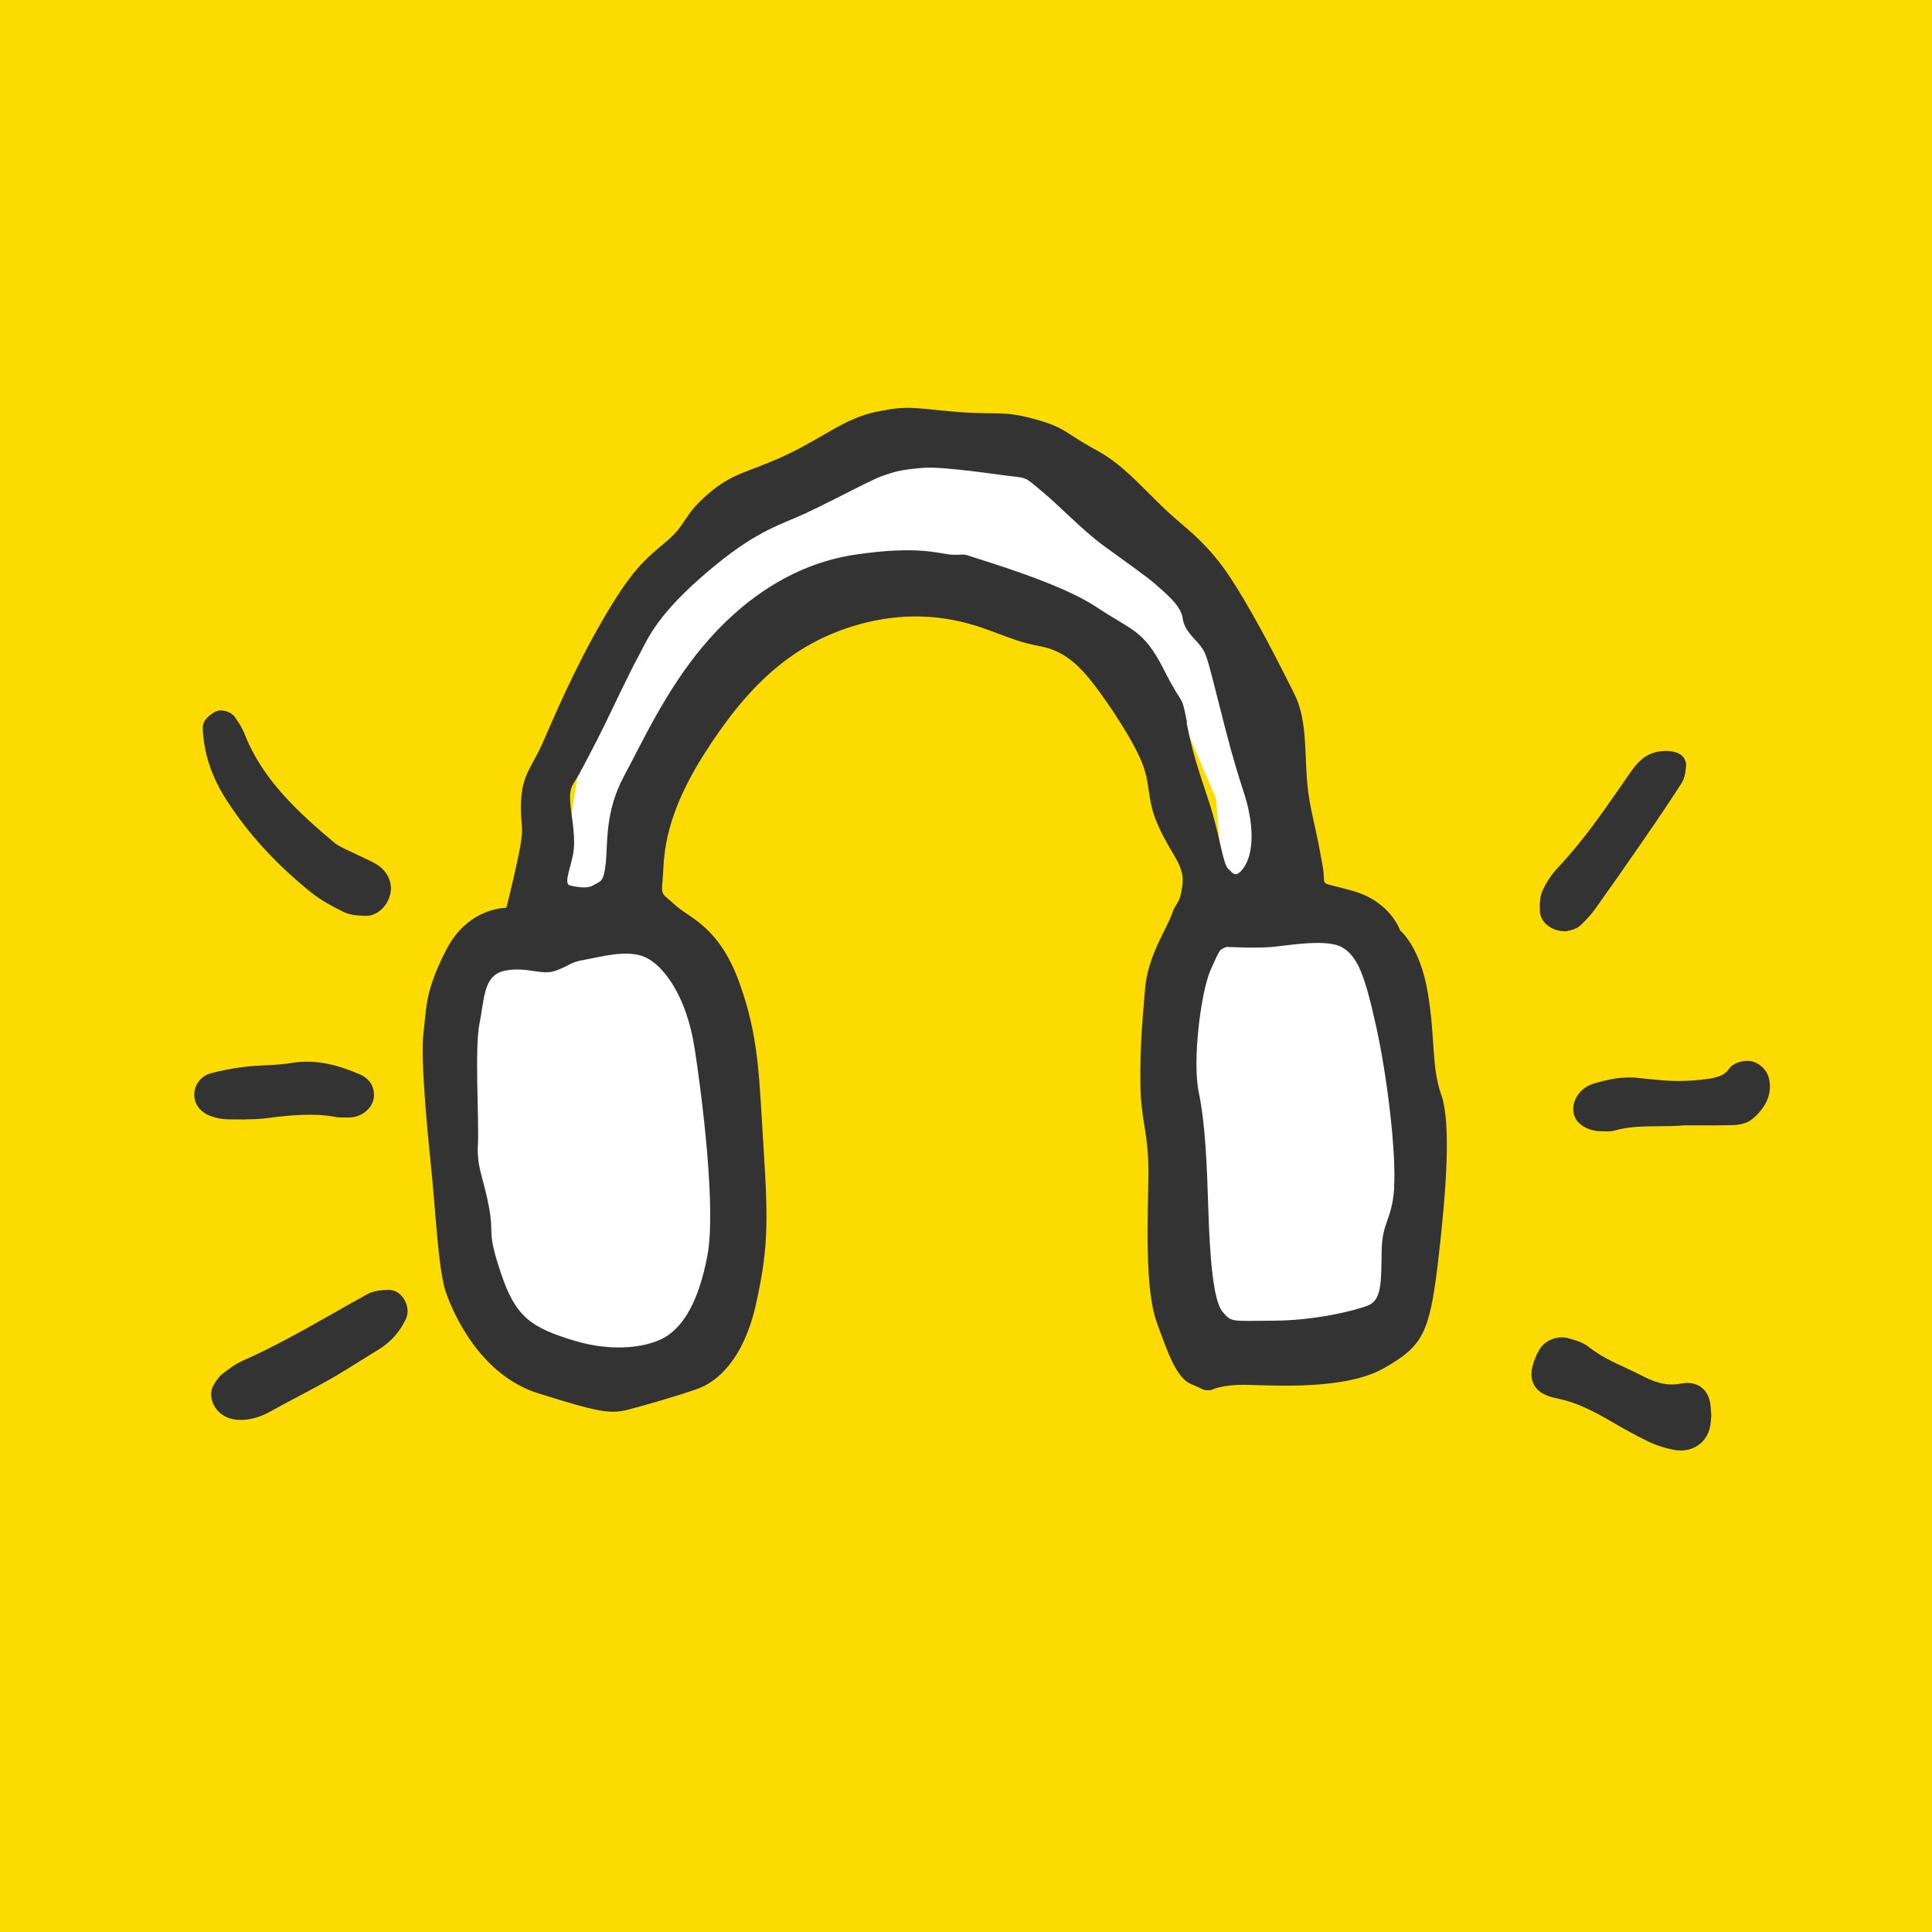
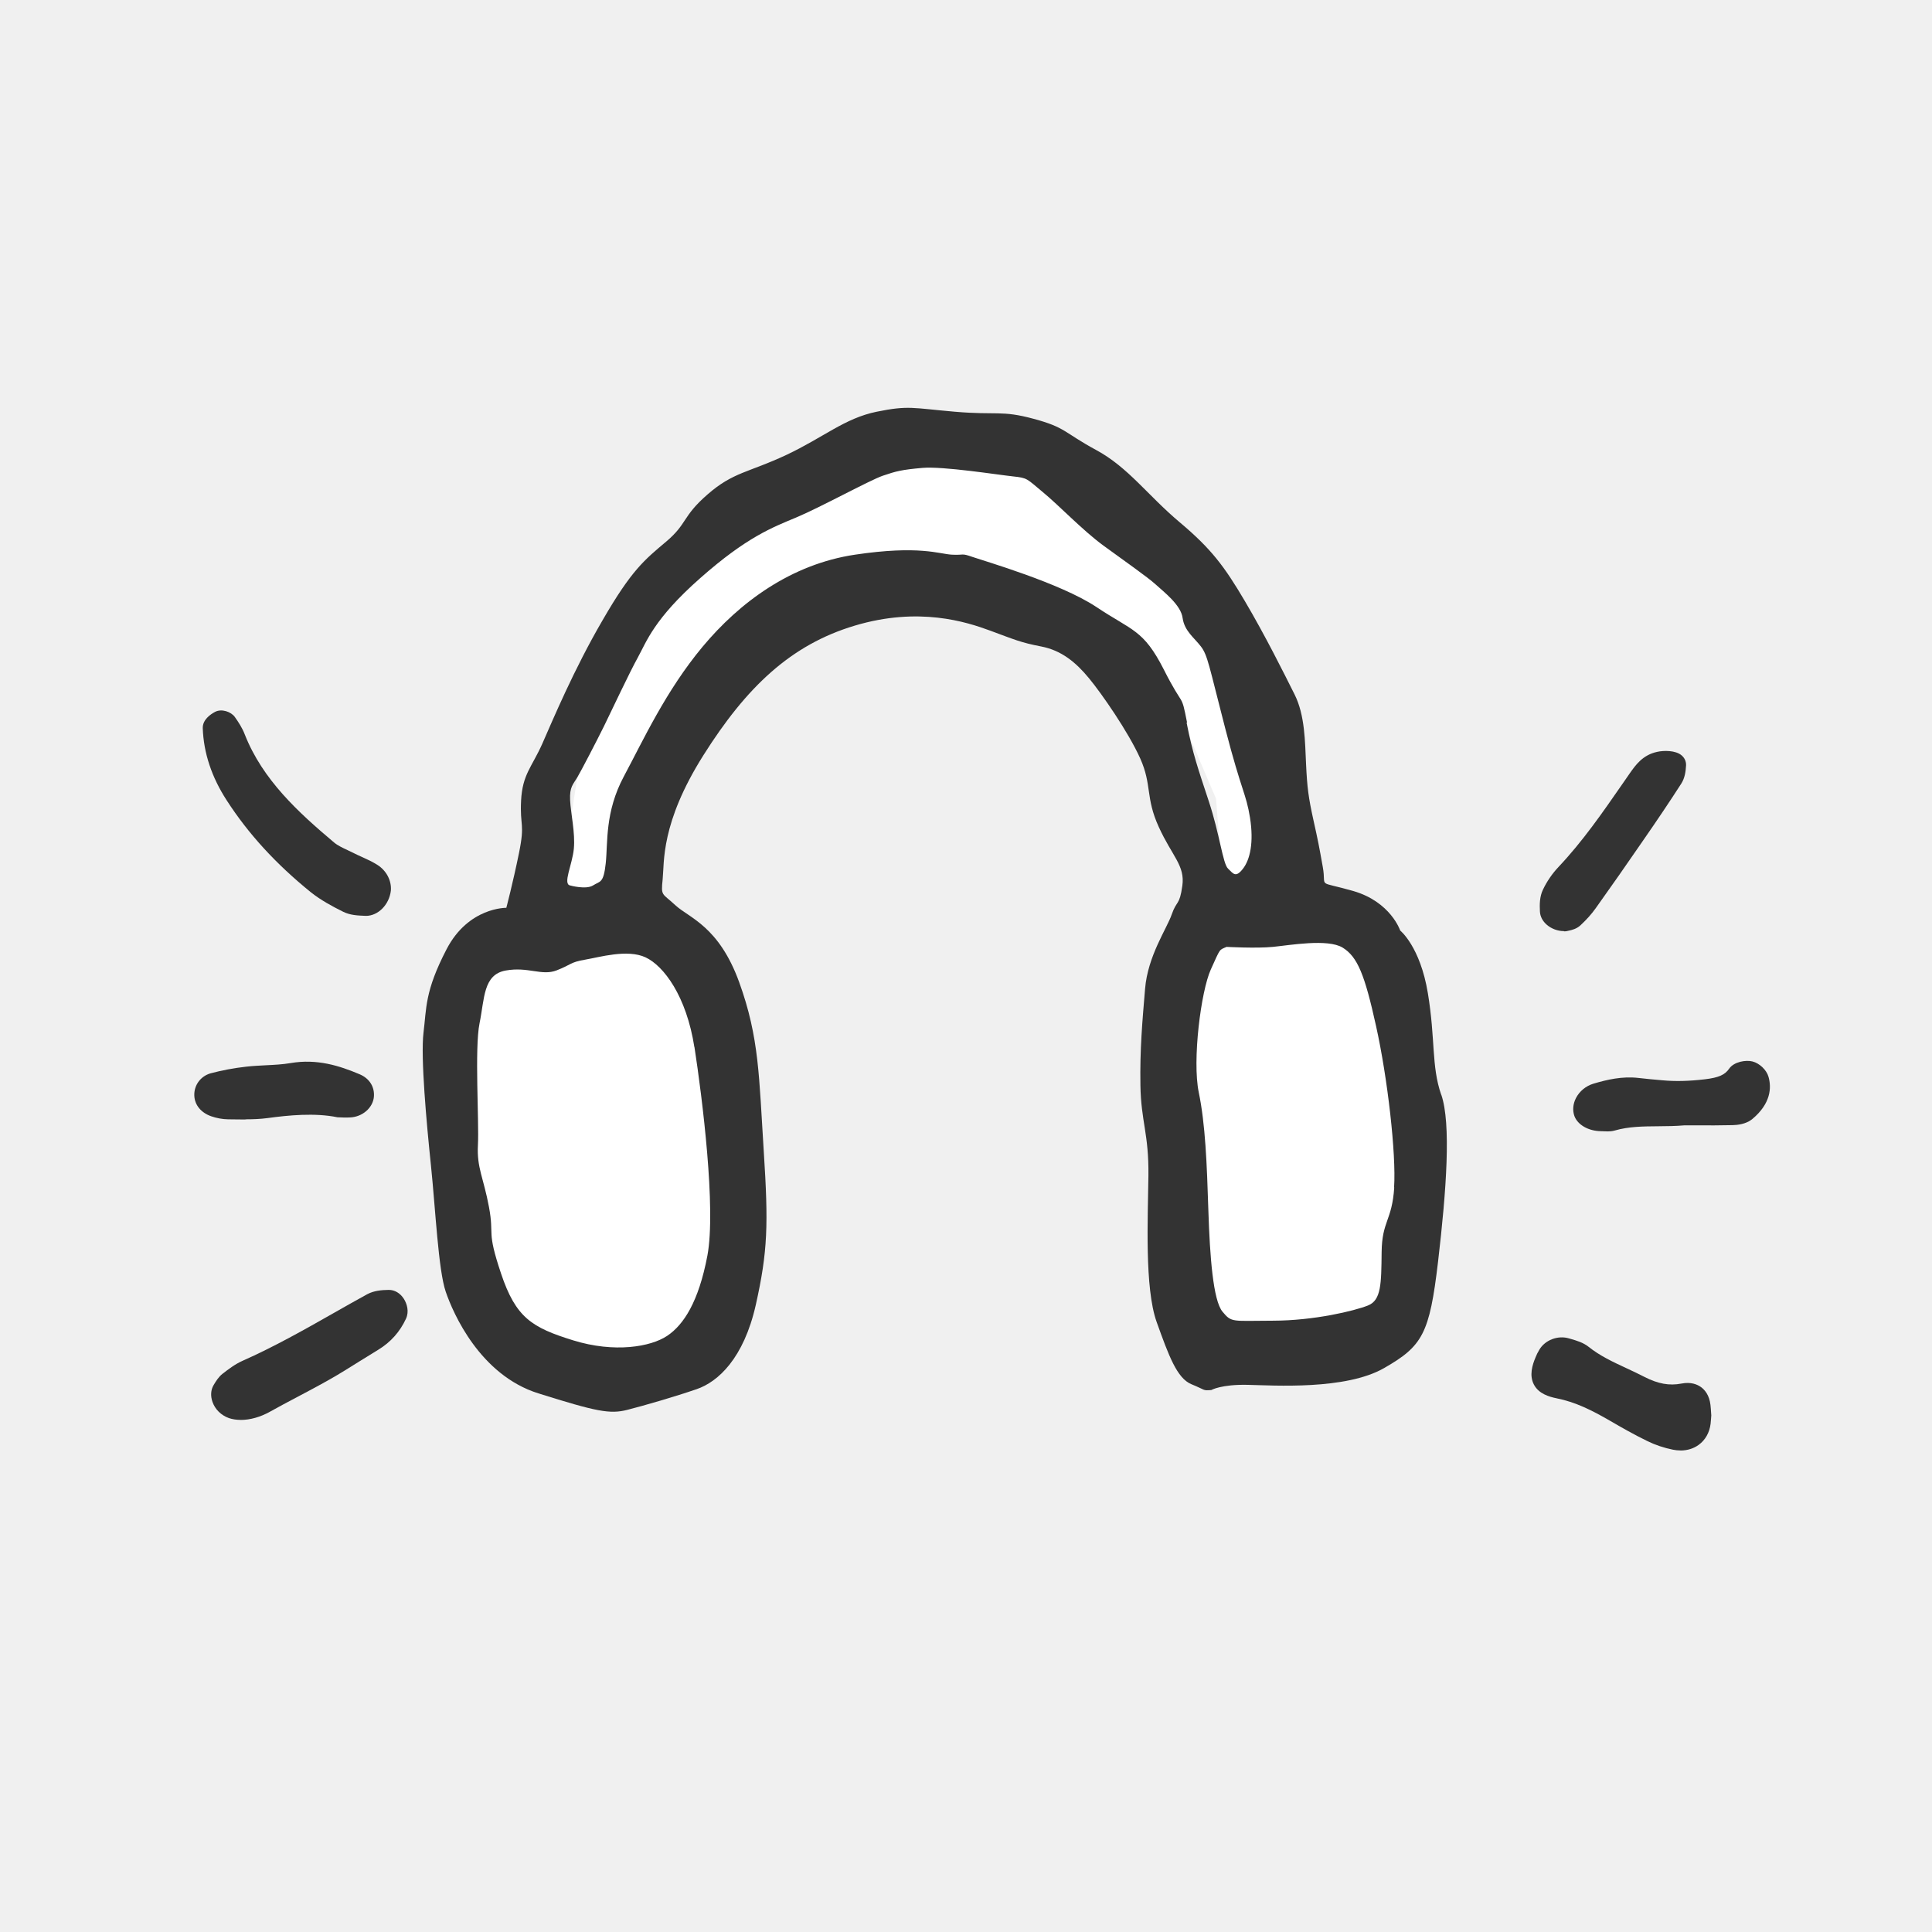
<svg xmlns="http://www.w3.org/2000/svg" viewBox="0 0 32 32">
-   <path fill="#FCDB00" d="M0 0h32v32H0z" />
  <g fill="none" fill-rule="evenodd" transform="translate(3.1906 6.7079) scale(0.281107)">
    <polygon points="32.9 5.83 23.3 17.8 21.3 30.8 16.9 33.1 16.3 45.2 17.9 53.7 23.3 57.3 28.5 56.2 32.9 51.6 31.9 42.2 30.9 32.6 27 29.5 27.6 21.4 35.5 11.5 44.8 11 52.4 12.5 57.4 16.4 60.3 23.2 60.9 30.8 58.7 34.9 58.8 42.6 59.7 51.9 60.6 55.5 69.5 55.5 72.3 52 73.4 44 70.9 31.9 66 28.8 63.7 16.4 54.2 5.14 43.8 1.95" fill="#fff" />
    <g transform="translate(78.7 20.1)" fill="#333">
      <path d="m8.96 41.5c-0.14 0-0.283-0.014-0.429-0.043-0.53-0.107-1.05-0.28-1.5-0.501-0.794-0.385-1.55-0.817-2.19-1.19-1.11-0.644-2.07-1.12-3.18-1.34-0.435-0.088-1.05-0.267-1.33-0.806-0.285-0.539-0.098-1.15 0.097-1.61 0.052-0.137 0.127-0.289 0.216-0.436 0.334-0.581 1.1-0.875 1.76-0.674l0.116 0.034c0.335 0.097 0.714 0.208 1.03 0.458 0.662 0.53 1.43 0.891 2.25 1.27 0.349 0.163 0.698 0.327 1.04 0.503 0.8 0.41 1.47 0.532 2.18 0.394 0.565-0.111 0.941 0.053 1.16 0.211 0.216 0.159 0.487 0.47 0.553 1.05 0.018 0.166 0.029 0.332 0.038 0.477l0.01 0.139-0.015 0.201c-0.008 0.106-0.015 0.199-0.026 0.293-0.064 0.521-0.314 0.96-0.702 1.24-0.302 0.22-0.671 0.333-1.07 0.333" />
      <path d="m4.65 22.7c-0.074 0-0.143-0.003-0.207-0.006-0.05-0.003-0.1-0.005-0.149-0.005-0.747-0.005-1.39-0.374-1.58-0.897-0.116-0.336-0.083-0.708 0.091-1.05 0.207-0.406 0.582-0.716 1.03-0.852 0.811-0.241 1.69-0.447 2.65-0.339 0.469 0.056 0.937 0.097 1.41 0.138 0.772 0.072 1.57 0.053 2.52-0.06 0.8-0.096 1.17-0.26 1.42-0.625 0.284-0.411 0.986-0.522 1.37-0.425 0.421 0.106 0.838 0.506 0.949 0.911 0.176 0.626 0.15 1.57-0.977 2.5-0.355 0.284-0.863 0.336-1.13 0.342-0.719 0.018-1.44 0.016-2.16 0.013l-0.686-0.001c-0.52 0.046-1.04 0.05-1.54 0.054-0.901 0.007-1.75 0.014-2.57 0.251-0.149 0.043-0.293 0.053-0.426 0.053" />
      <path d="m2.1 10.9c-0.369 0-0.743-0.139-1.02-0.382-0.242-0.213-0.383-0.487-0.396-0.772-0.022-0.425-0.018-0.878 0.175-1.28 0.226-0.482 0.545-0.949 0.923-1.35 1.41-1.49 2.6-3.21 3.75-4.87l0.443-0.639c0.342-0.488 0.765-1.09 1.62-1.27 0.376-0.084 1.08-0.1 1.44 0.21 0.177 0.151 0.271 0.366 0.259 0.591-0.019 0.342-0.067 0.736-0.281 1.07-0.67 1.04-1.4 2.13-2.31 3.44-0.892 1.3-1.81 2.61-2.73 3.9-0.245 0.346-0.552 0.688-0.911 1.02l-0.002 0.001c-0.221 0.2-0.488 0.262-0.648 0.299l-0.19 0.041c-0.041 0.003-0.081 0.005-0.121 0.005" />
    </g>
    <g transform="translate(0 17.9)" fill="#333">
      <path d="m2.84 41.9c-0.25 0-0.486-0.035-0.701-0.106-0.467-0.169-0.815-0.515-0.969-0.953-0.125-0.352-0.101-0.712 0.064-0.988 0.14-0.234 0.29-0.484 0.527-0.67 0.345-0.267 0.733-0.566 1.18-0.765 1.84-0.815 3.64-1.83 5.38-2.82 0.651-0.369 1.3-0.738 1.96-1.1l0.004-0.002c0.403-0.217 0.87-0.251 1.27-0.256 0.346-0.003 0.671 0.186 0.888 0.523 0.188 0.293 0.322 0.753 0.13 1.17-0.359 0.778-0.908 1.39-1.63 1.83-0.367 0.222-0.732 0.45-1.1 0.679-0.577 0.362-1.17 0.736-1.78 1.08-0.636 0.361-1.29 0.706-1.92 1.04-0.532 0.282-1.07 0.563-1.59 0.857-0.569 0.317-1.17 0.483-1.72 0.483" />
      <path d="m3.12 24.2c-0.207 0-0.412-0.003-0.615-0.006l-0.424-0.005c-0.316-0.004-0.667-0.068-0.989-0.18-0.598-0.211-0.969-0.662-0.993-1.21-0.028-0.612 0.366-1.15 0.959-1.32 0.673-0.179 1.37-0.31 2.09-0.391 0.393-0.045 0.788-0.065 1.17-0.084 0.509-0.025 0.99-0.049 1.45-0.128 1.57-0.269 2.89 0.16 4.08 0.662 0.574 0.245 0.884 0.743 0.832 1.33-0.061 0.645-0.677 1.18-1.4 1.21-0.104 0.006-0.208 0.006-0.372 0.005l-0.375-0.014c-1.33-0.274-2.89-0.12-4.11 0.046-0.435 0.059-0.874 0.074-1.31 0.074" />
      <path d="m10.2 12.2c-0.014 0-0.029-2.82e-4 -0.043-8.45e-4 -0.428-0.017-0.871-0.035-1.28-0.236h-2.81e-4c-0.652-0.324-1.33-0.688-1.92-1.16-2.06-1.67-3.68-3.44-4.95-5.41-0.883-1.36-1.36-2.79-1.41-4.25-0.014-0.495 0.449-0.815 0.726-0.962 0.391-0.202 0.941-0.005 1.16 0.297 0.22 0.31 0.443 0.649 0.592 1.04 1.05 2.67 3.17 4.6 5.26 6.36 0.208 0.176 0.495 0.31 0.798 0.452 0.125 0.059 0.249 0.117 0.371 0.179 0.154 0.079 0.312 0.15 0.47 0.221 0.298 0.135 0.607 0.274 0.904 0.462 0.537 0.333 0.854 0.936 0.802 1.53-0.104 0.836-0.759 1.48-1.47 1.48" />
    </g>
    <path d="m70.8 46.1c-0.129 1.98-0.722 1.96-0.743 3.82-0.021 1.86-0.02 2.83-0.809 3.14-0.79 0.313-3.16 0.891-5.59 0.894-2.42 0.003-2.43 0.133-2.98-0.535-0.547-0.668-0.742-3.21-0.83-5.97-0.088-2.76-0.177-5.07-0.566-6.95-0.389-1.88 0.127-5.95 0.711-7.24 0.584-1.29 0.481-1.13 0.928-1.33 0 0 1.75 0.096 2.73 0 0.98-0.096 3.23-0.496 4.11 0.044 0.877 0.541 1.3 1.59 1.97 4.63 0.675 3.04 1.19 7.52 1.06 9.5m-12.2-27.4c-0.36-1.83-0.176-0.753-1.37-3.12-1.2-2.36-1.86-2.27-3.97-3.68-2.12-1.41-6.61-2.71-7.3-2.95-0.686-0.241-0.468-0.094-1.22-0.134-0.749-0.041-1.92-0.563-5.7 0-3.78 0.563-6.81 2.82-8.98 5.42-2.17 2.6-3.51 5.53-4.64 7.64-1.13 2.11-0.94 3.91-1.07 5.12-0.131 1.21-0.331 1.04-0.75 1.31-0.419 0.26-1.35 0-1.35 0-0.445-0.087 0.13-1.22 0.22-2.16s-0.181-2.08-0.22-2.86c-0.039-0.784 0.179-0.935 0.42-1.34 0.241-0.411 1.12-2.1 1.57-3.01 0.448-0.915 1.51-3.18 2.01-4.08 0.498-0.901 0.934-2.25 3.67-4.66 2.74-2.42 4.24-2.98 5.65-3.57 1.41-0.588 4.3-2.18 5.1-2.46 0.799-0.272 1.11-0.352 2.33-0.462 1.22-0.109 4.48 0.41 5.35 0.501 0.871 0.091 0.795 0.135 1.75 0.923 0.959 0.788 2.33 2.24 3.57 3.15 1.24 0.907 2.61 1.86 3.09 2.3 0.484 0.443 1.48 1.2 1.58 1.97 0.109 0.77 0.683 1.16 1.08 1.68 0.401 0.528 0.471 1.12 1.44 4.86 0.973 3.75 1.21 3.76 1.45 5.22 0.23 1.46 0.01 2.47-0.42 3.02-0.43 0.549-0.567 0.278-0.875-0.014-0.308-0.292-0.49-2.03-1.13-3.96-0.636-1.93-0.951-2.81-1.31-4.64m-29 19.1c0.467 3.03 1.28 9.54 0.765 12.3-0.517 2.73-1.4 4.08-2.37 4.73-0.969 0.648-3.1 1.02-5.54 0.265-2.44-0.754-3.38-1.34-4.25-3.94-0.872-2.6-0.386-2.17-0.709-3.91-0.322-1.74-0.725-2.31-0.652-3.66 0.074-1.35-0.204-5.71 0.095-7.17 0.299-1.46 0.209-2.87 1.54-3.11 1.33-0.24 2.12 0.331 3-0.008 0.875-0.339 0.786-0.481 1.68-0.632 0.845-0.143 2.49-0.634 3.56-0.137 1.07 0.497 2.41 2.28 2.88 5.3m44 2.79c-0.585-1.7-0.33-3.23-0.784-5.98-0.454-2.75-1.63-3.69-1.63-3.69s-0.558-1.69-2.77-2.33c-2.21-0.631-1.56-0.132-1.79-1.41-0.228-1.28-0.271-1.5-0.557-2.79-0.287-1.3-0.365-1.9-0.429-3.26-0.064-1.36-0.066-2.89-0.672-4.11-0.605-1.21-1.74-3.49-2.94-5.52-1.2-2.03-1.96-3.06-3.84-4.64-1.88-1.58-3.03-3.24-4.93-4.26-1.9-1.03-1.77-1.32-3.67-1.83-1.9-0.515-2.16-0.205-4.64-0.418-2.48-0.213-2.72-0.386-4.61 0s-3.12 1.51-5.33 2.55c-2.22 1.04-3.12 1-4.63 2.32-1.51 1.31-1.18 1.72-2.45 2.79s-2.03 1.67-3.73 4.61c-1.71 2.93-2.95 5.91-3.56 7.29-0.613 1.38-1.17 1.8-1.25 3.35-0.076 1.55 0.24 1.31-0.123 3.09-0.363 1.78-0.747 3.23-0.747 3.23s-2.23-0.043-3.52 2.44c-1.29 2.48-1.18 3.47-1.36 4.92-0.174 1.45 0.176 5.3 0.44 7.83 0.264 2.54 0.432 6.15 0.87 7.43 0.437 1.28 2.02 4.91 5.46 5.99 3.44 1.08 4.21 1.23 5.23 0.973 1.02-0.259 2.82-0.783 4.09-1.22 1.27-0.433 2.78-1.82 3.49-4.97 0.704-3.15 0.748-4.72 0.467-9.07s-0.254-6.65-1.45-9.95c-1.2-3.3-2.95-3.78-3.75-4.52-0.797-0.741-0.86-0.518-0.756-1.53 0.105-1.01-0.129-3.3 2.4-7.31s5.14-6.51 8.92-7.64c3.78-1.13 6.58-0.22 7.98 0.296 1.4 0.516 1.79 0.701 3 0.932 1.21 0.231 2.06 0.951 2.81 1.86 0.757 0.912 2.33 3.18 3.03 4.74 0.699 1.56 0.3 2.3 1.09 4.03 0.786 1.73 1.56 2.28 1.39 3.47-0.164 1.19-0.334 0.844-0.625 1.69-0.29 0.844-1.41 2.44-1.57 4.38-0.162 1.94-0.309 3.55-0.274 5.69 0.034 2.14 0.5 2.84 0.471 5.32-0.029 2.48-0.233 6.61 0.484 8.62 0.717 2 1.2 3.32 2.05 3.67 0.85 0.345 0.65 0.384 1.17 0.342 0 0 0.591-0.34 2.14-0.306 1.55 0.034 5.77 0.316 8.04-0.986 2.27-1.3 2.68-2.02 3.18-6.26 0.498-4.24 0.776-8.15 0.192-9.85" fill="#333" />
  </g>
</svg>
